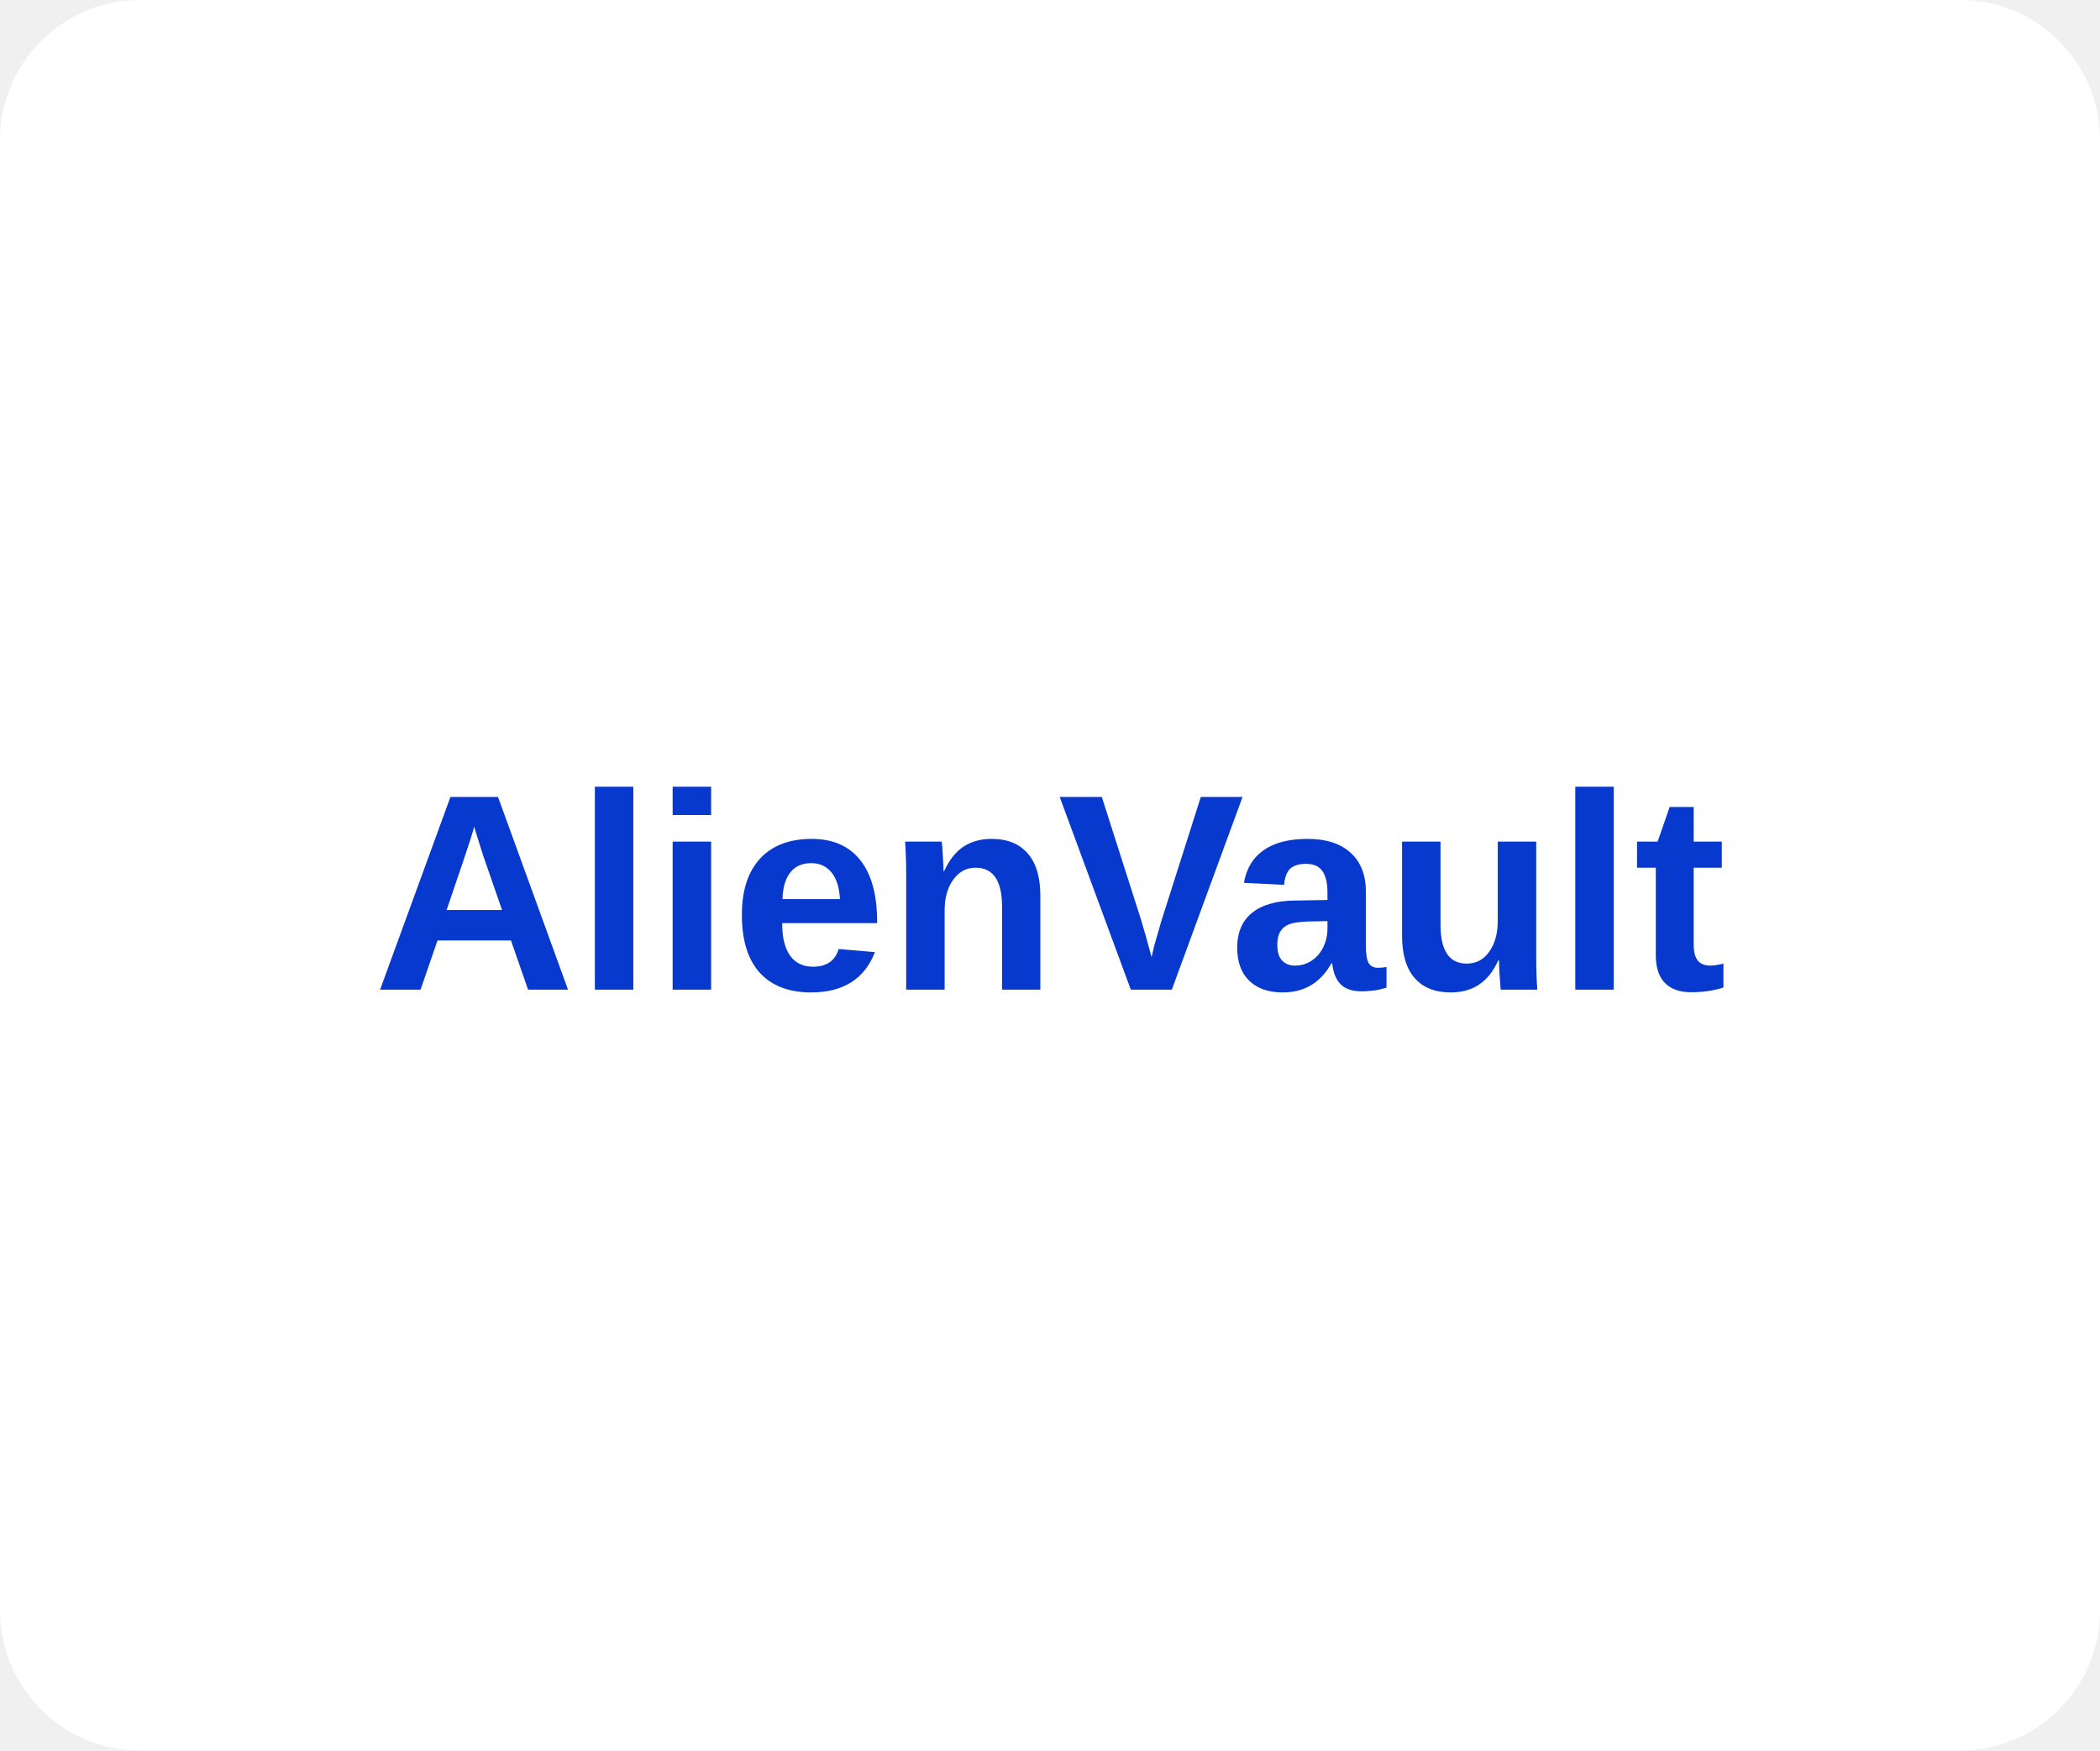
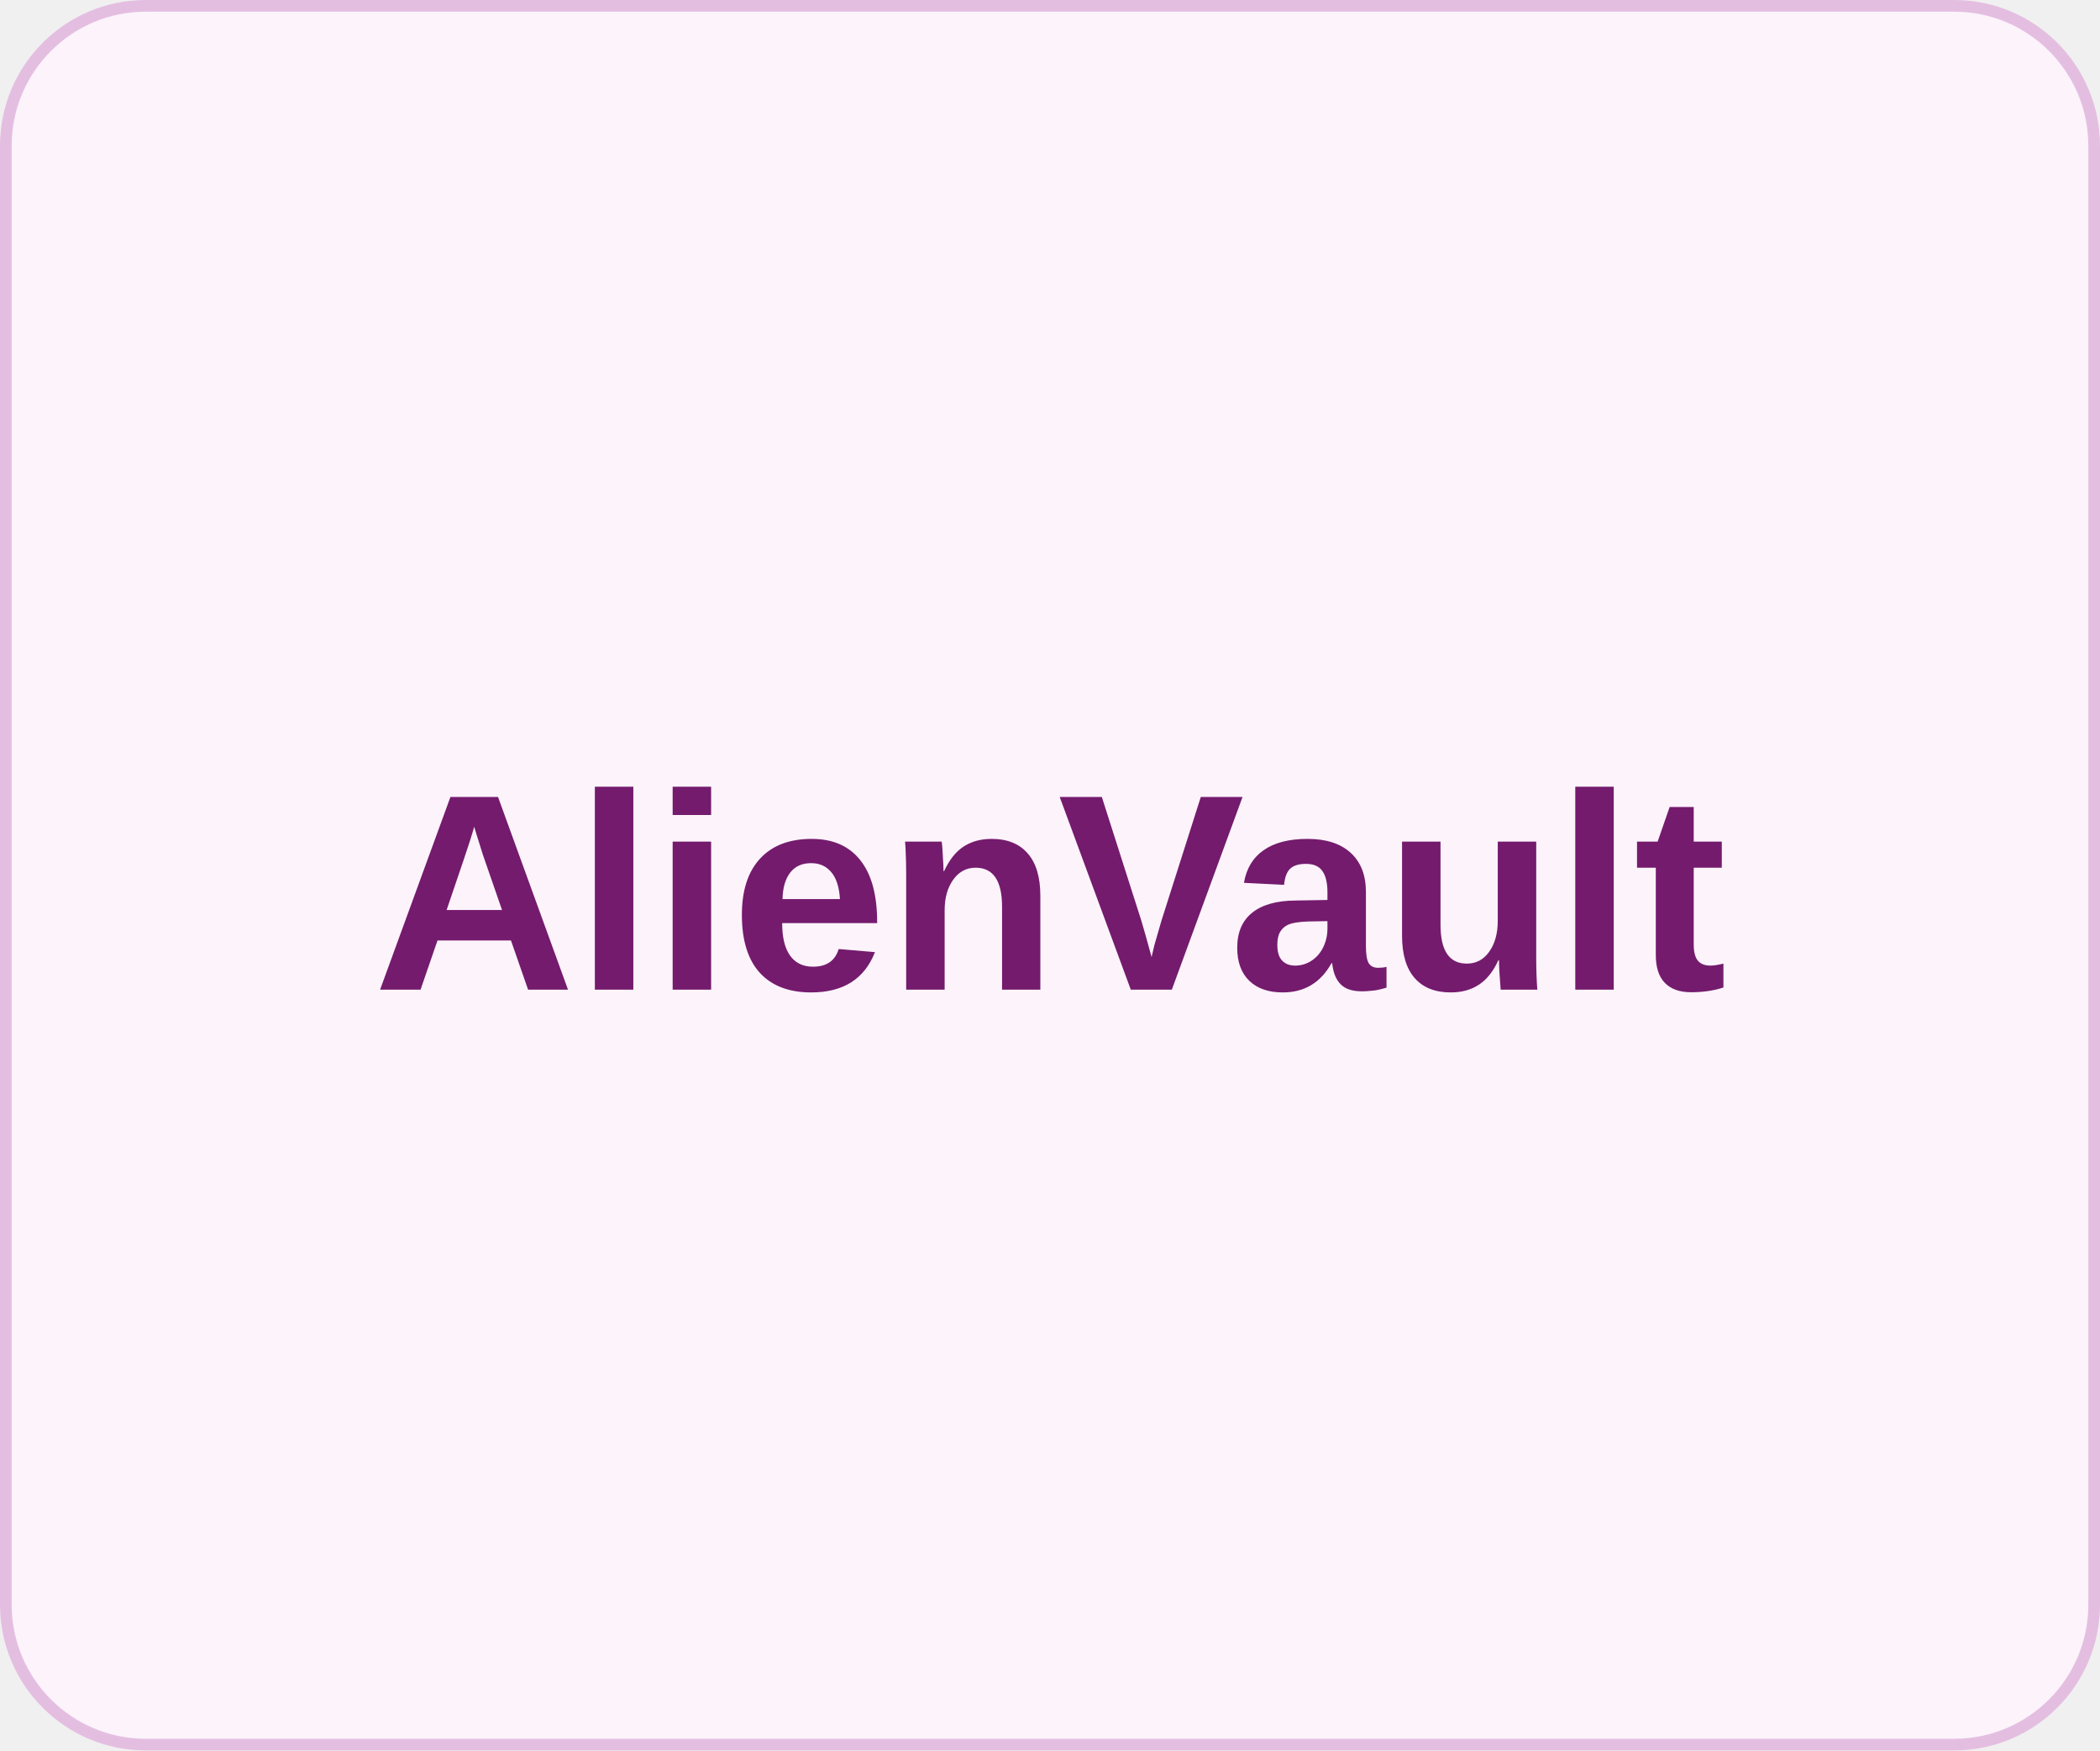
<svg xmlns="http://www.w3.org/2000/svg" width="180" height="150" viewBox="0 0 180 150">
-   <rect width="180" height="150" rx="12" fill="white" />
-   <text x="90" y="78" text-anchor="middle" dominant-baseline="middle" font-family="Arial,sans-serif" font-size="24" font-weight="700" fill="#0739cf" textLength="130" lengthAdjust="spacingAndGlyphs">AlienVault</text>
+   <rect x="0.5" y="0.5" width="179" height="149" rx="12" fill="#fcf3fb" stroke="#e4bee1" />
+   <text x="90" y="78" text-anchor="middle" dominant-baseline="middle" font-family="Arial,sans-serif" font-size="24" font-weight="700" fill="#741b6d" textLength="130" lengthAdjust="spacingAndGlyphs">AlienVault</text>
</svg>
